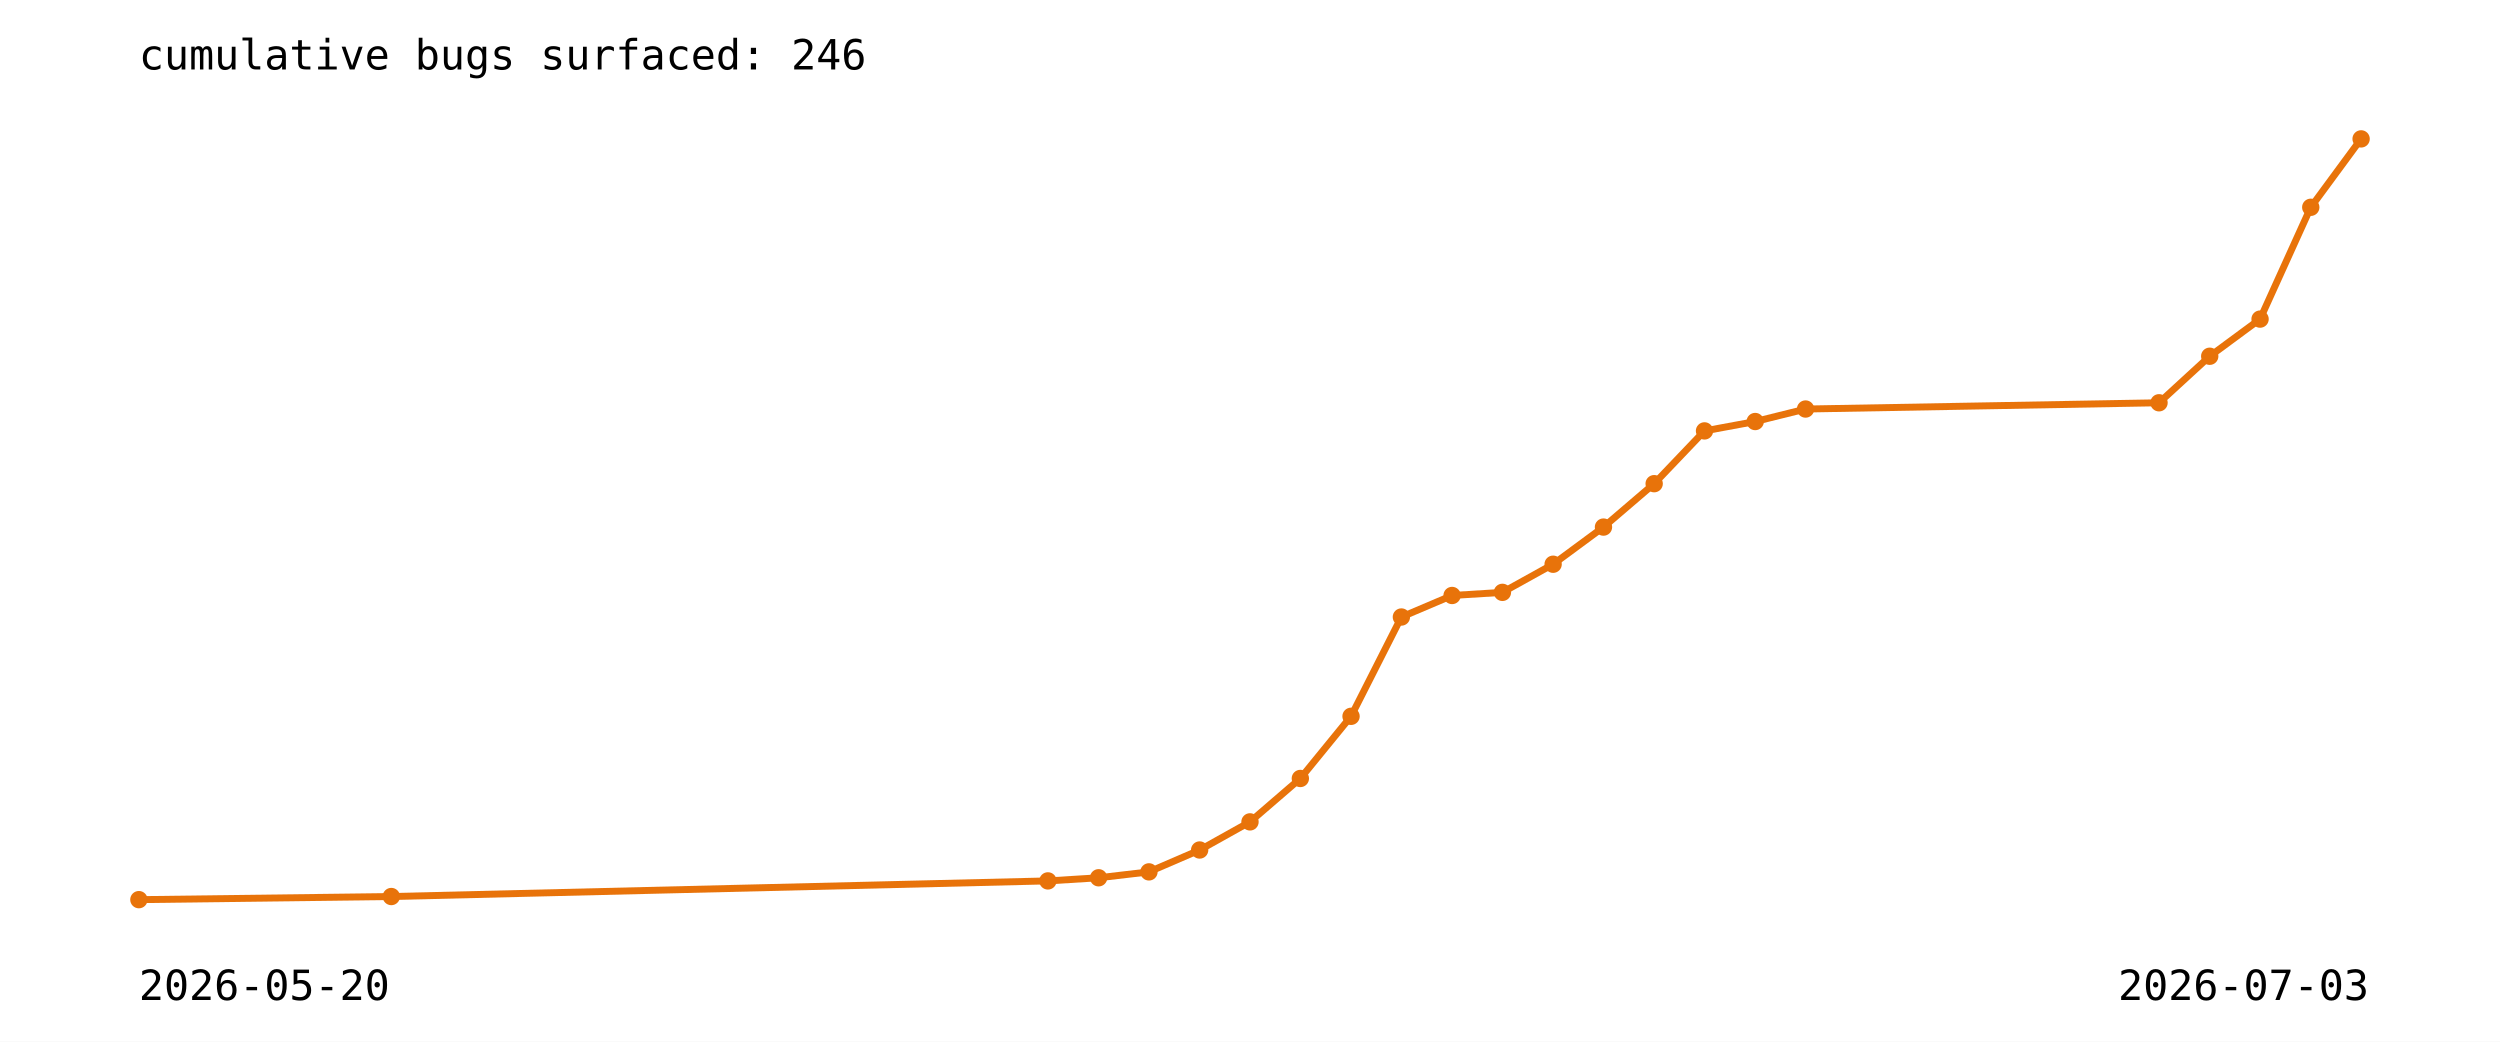
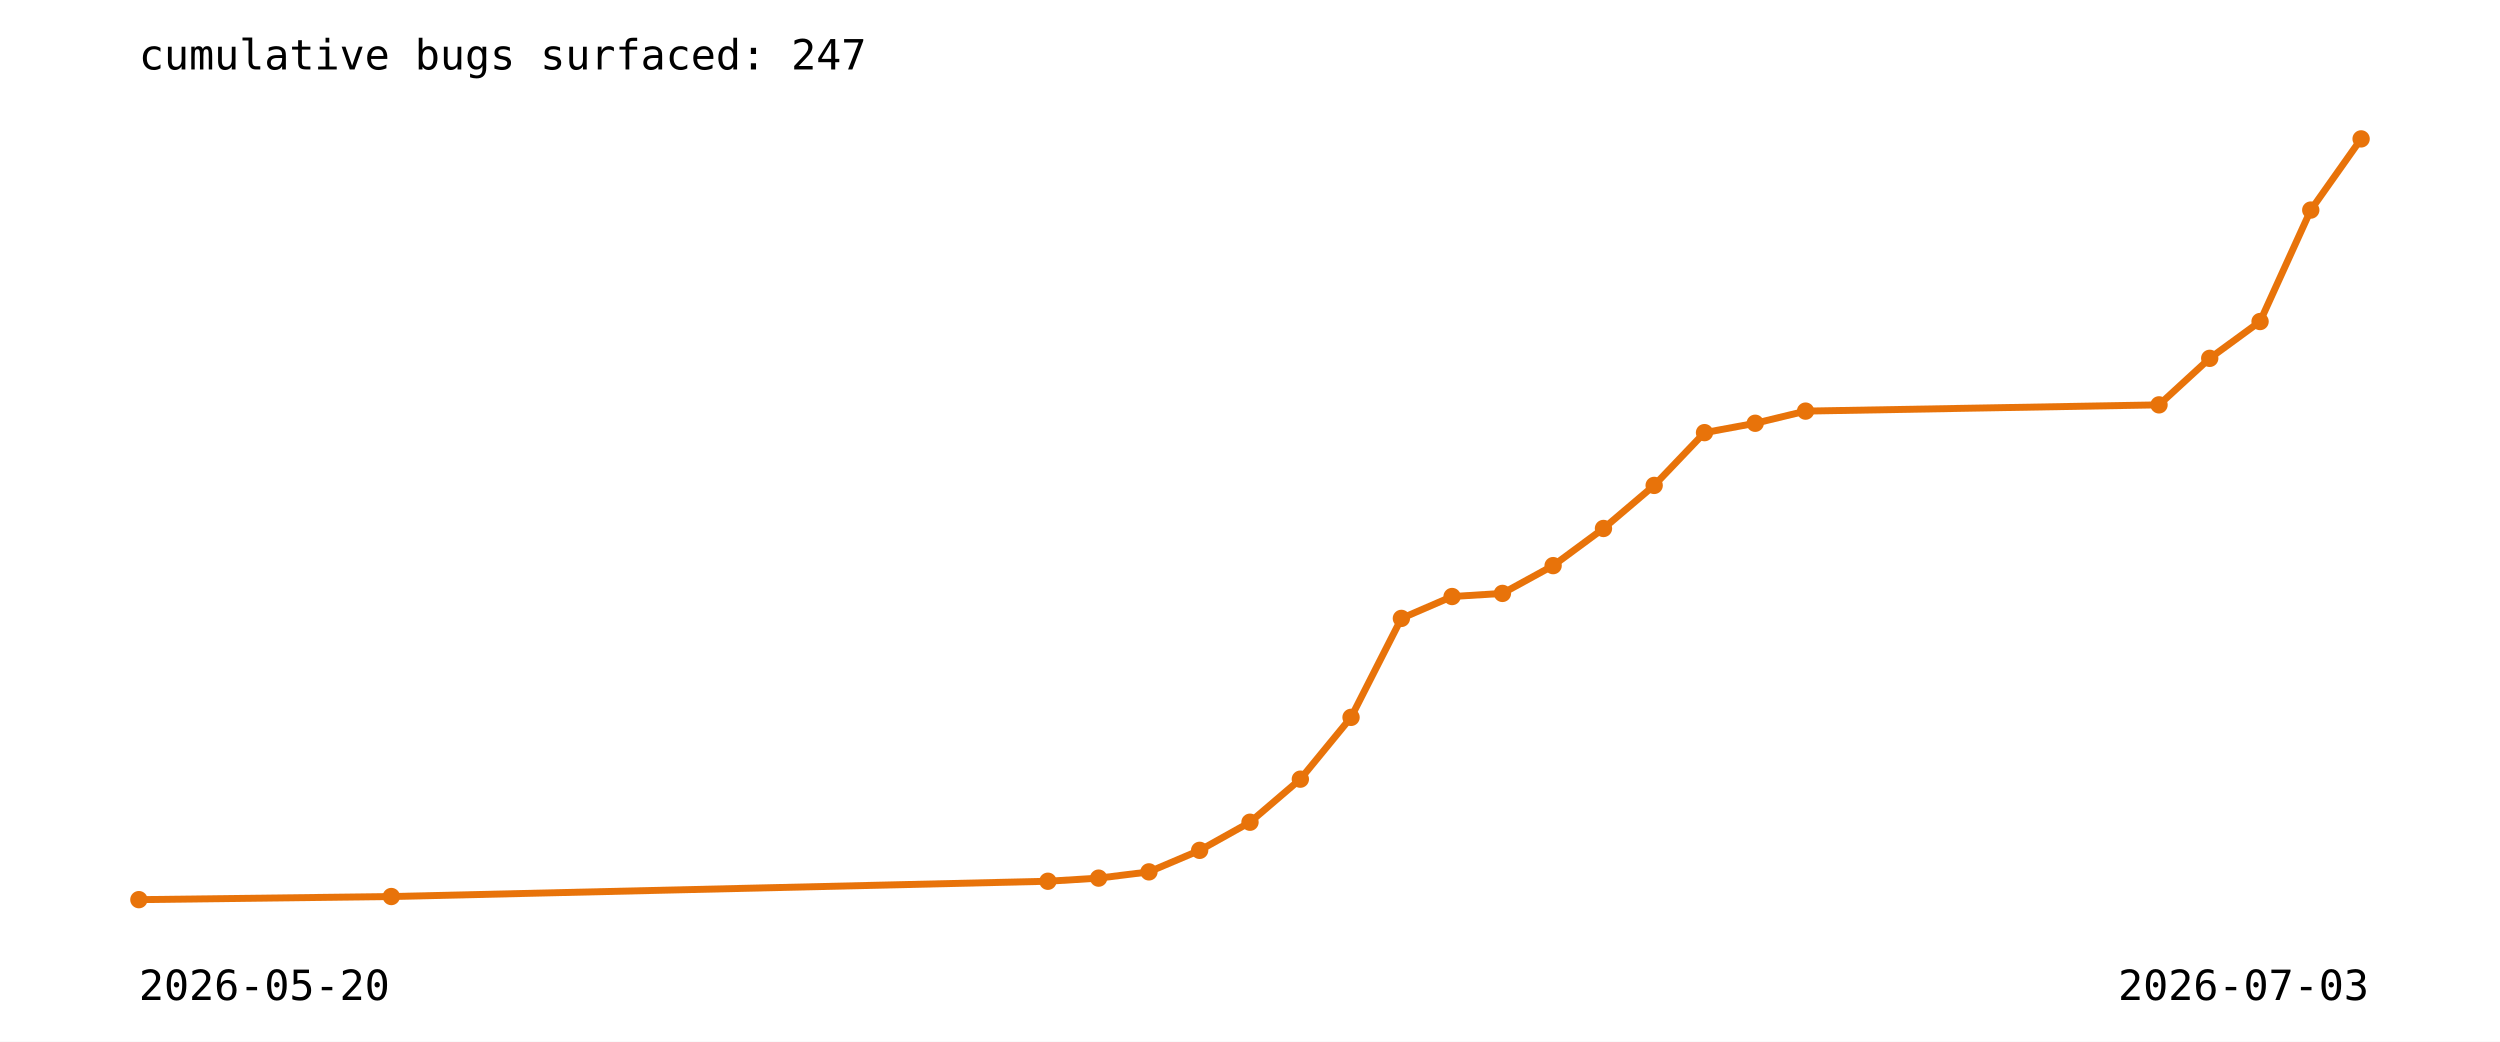
<svg xmlns="http://www.w3.org/2000/svg" width="720" height="300" font-family="monospace" font-size="12">
  <rect width="720" height="300" fill="white" />
-   <polyline fill="none" stroke="#e8730a" stroke-width="2" points="40.0,259.1 112.7,258.2 301.8,253.7 316.4,252.8 330.9,251.1 345.5,244.8 360.0,236.7 374.5,224.2 389.1,206.3 403.6,177.7 418.2,171.5 432.7,170.6 447.3,162.5 461.8,151.8 476.4,139.3 490.9,124.1 505.5,121.4 520.0,117.8 621.8,116.0 636.4,102.6 650.9,91.9 665.5,59.7 680.0,40.0" />
+   <polyline fill="none" stroke="#e8730a" stroke-width="2" points="40.0,259.1 112.7,258.2 301.8,253.8 316.4,252.9 330.9,251.1 345.5,244.9 360.0,236.8 374.5,224.4 389.1,206.6 403.6,178.1 418.2,171.8 432.7,170.9 447.3,162.9 461.8,152.2 476.4,139.8 490.9,124.6 505.5,121.9 520.0,118.4 621.8,116.6 636.4,103.2 650.9,92.6 665.5,60.5 680.0,40.0" />
  <circle cx="40.0" cy="259.1" r="2.5" fill="#e8730a" />
  <circle cx="112.7" cy="258.2" r="2.5" fill="#e8730a" />
-   <circle cx="301.8" cy="253.7" r="2.5" fill="#e8730a" />
-   <circle cx="316.4" cy="252.8" r="2.5" fill="#e8730a" />
+   <circle cx="301.8" cy="253.8" r="2.5" fill="#e8730a" />
+   <circle cx="316.4" cy="252.9" r="2.5" fill="#e8730a" />
  <circle cx="330.9" cy="251.1" r="2.5" fill="#e8730a" />
-   <circle cx="345.5" cy="244.8" r="2.5" fill="#e8730a" />
-   <circle cx="360.0" cy="236.7" r="2.5" fill="#e8730a" />
-   <circle cx="374.5" cy="224.2" r="2.5" fill="#e8730a" />
-   <circle cx="389.1" cy="206.3" r="2.5" fill="#e8730a" />
-   <circle cx="403.6" cy="177.7" r="2.5" fill="#e8730a" />
-   <circle cx="418.2" cy="171.5" r="2.5" fill="#e8730a" />
-   <circle cx="432.7" cy="170.6" r="2.5" fill="#e8730a" />
-   <circle cx="447.3" cy="162.5" r="2.5" fill="#e8730a" />
-   <circle cx="461.8" cy="151.8" r="2.5" fill="#e8730a" />
-   <circle cx="476.4" cy="139.3" r="2.5" fill="#e8730a" />
-   <circle cx="490.9" cy="124.1" r="2.5" fill="#e8730a" />
-   <circle cx="505.5" cy="121.4" r="2.5" fill="#e8730a" />
-   <circle cx="520.0" cy="117.8" r="2.5" fill="#e8730a" />
-   <circle cx="621.8" cy="116.0" r="2.5" fill="#e8730a" />
-   <circle cx="636.4" cy="102.6" r="2.5" fill="#e8730a" />
-   <circle cx="650.9" cy="91.9" r="2.5" fill="#e8730a" />
-   <circle cx="665.5" cy="59.7" r="2.5" fill="#e8730a" />
+   <circle cx="345.5" cy="244.9" r="2.5" fill="#e8730a" />
+   <circle cx="360.0" cy="236.8" r="2.5" fill="#e8730a" />
+   <circle cx="374.5" cy="224.4" r="2.5" fill="#e8730a" />
+   <circle cx="389.1" cy="206.6" r="2.5" fill="#e8730a" />
+   <circle cx="403.6" cy="178.1" r="2.5" fill="#e8730a" />
+   <circle cx="418.2" cy="171.8" r="2.5" fill="#e8730a" />
+   <circle cx="432.7" cy="170.9" r="2.5" fill="#e8730a" />
+   <circle cx="447.3" cy="162.9" r="2.5" fill="#e8730a" />
+   <circle cx="461.8" cy="152.2" r="2.5" fill="#e8730a" />
+   <circle cx="476.4" cy="139.8" r="2.5" fill="#e8730a" />
+   <circle cx="490.9" cy="124.6" r="2.5" fill="#e8730a" />
+   <circle cx="505.5" cy="121.9" r="2.5" fill="#e8730a" />
+   <circle cx="520.0" cy="118.4" r="2.5" fill="#e8730a" />
+   <circle cx="621.8" cy="116.6" r="2.5" fill="#e8730a" />
+   <circle cx="636.4" cy="103.2" r="2.5" fill="#e8730a" />
+   <circle cx="650.9" cy="92.6" r="2.5" fill="#e8730a" />
+   <circle cx="665.5" cy="60.5" r="2.5" fill="#e8730a" />
  <circle cx="680.0" cy="40.0" r="2.5" fill="#e8730a" />
  <text x="40" y="288">2026-05-20</text>
  <text x="610" y="288">2026-07-03</text>
-   <text x="40" y="20">cumulative bugs surfaced: 246</text>
+   <text x="40" y="20">cumulative bugs surfaced: 247</text>
</svg>
